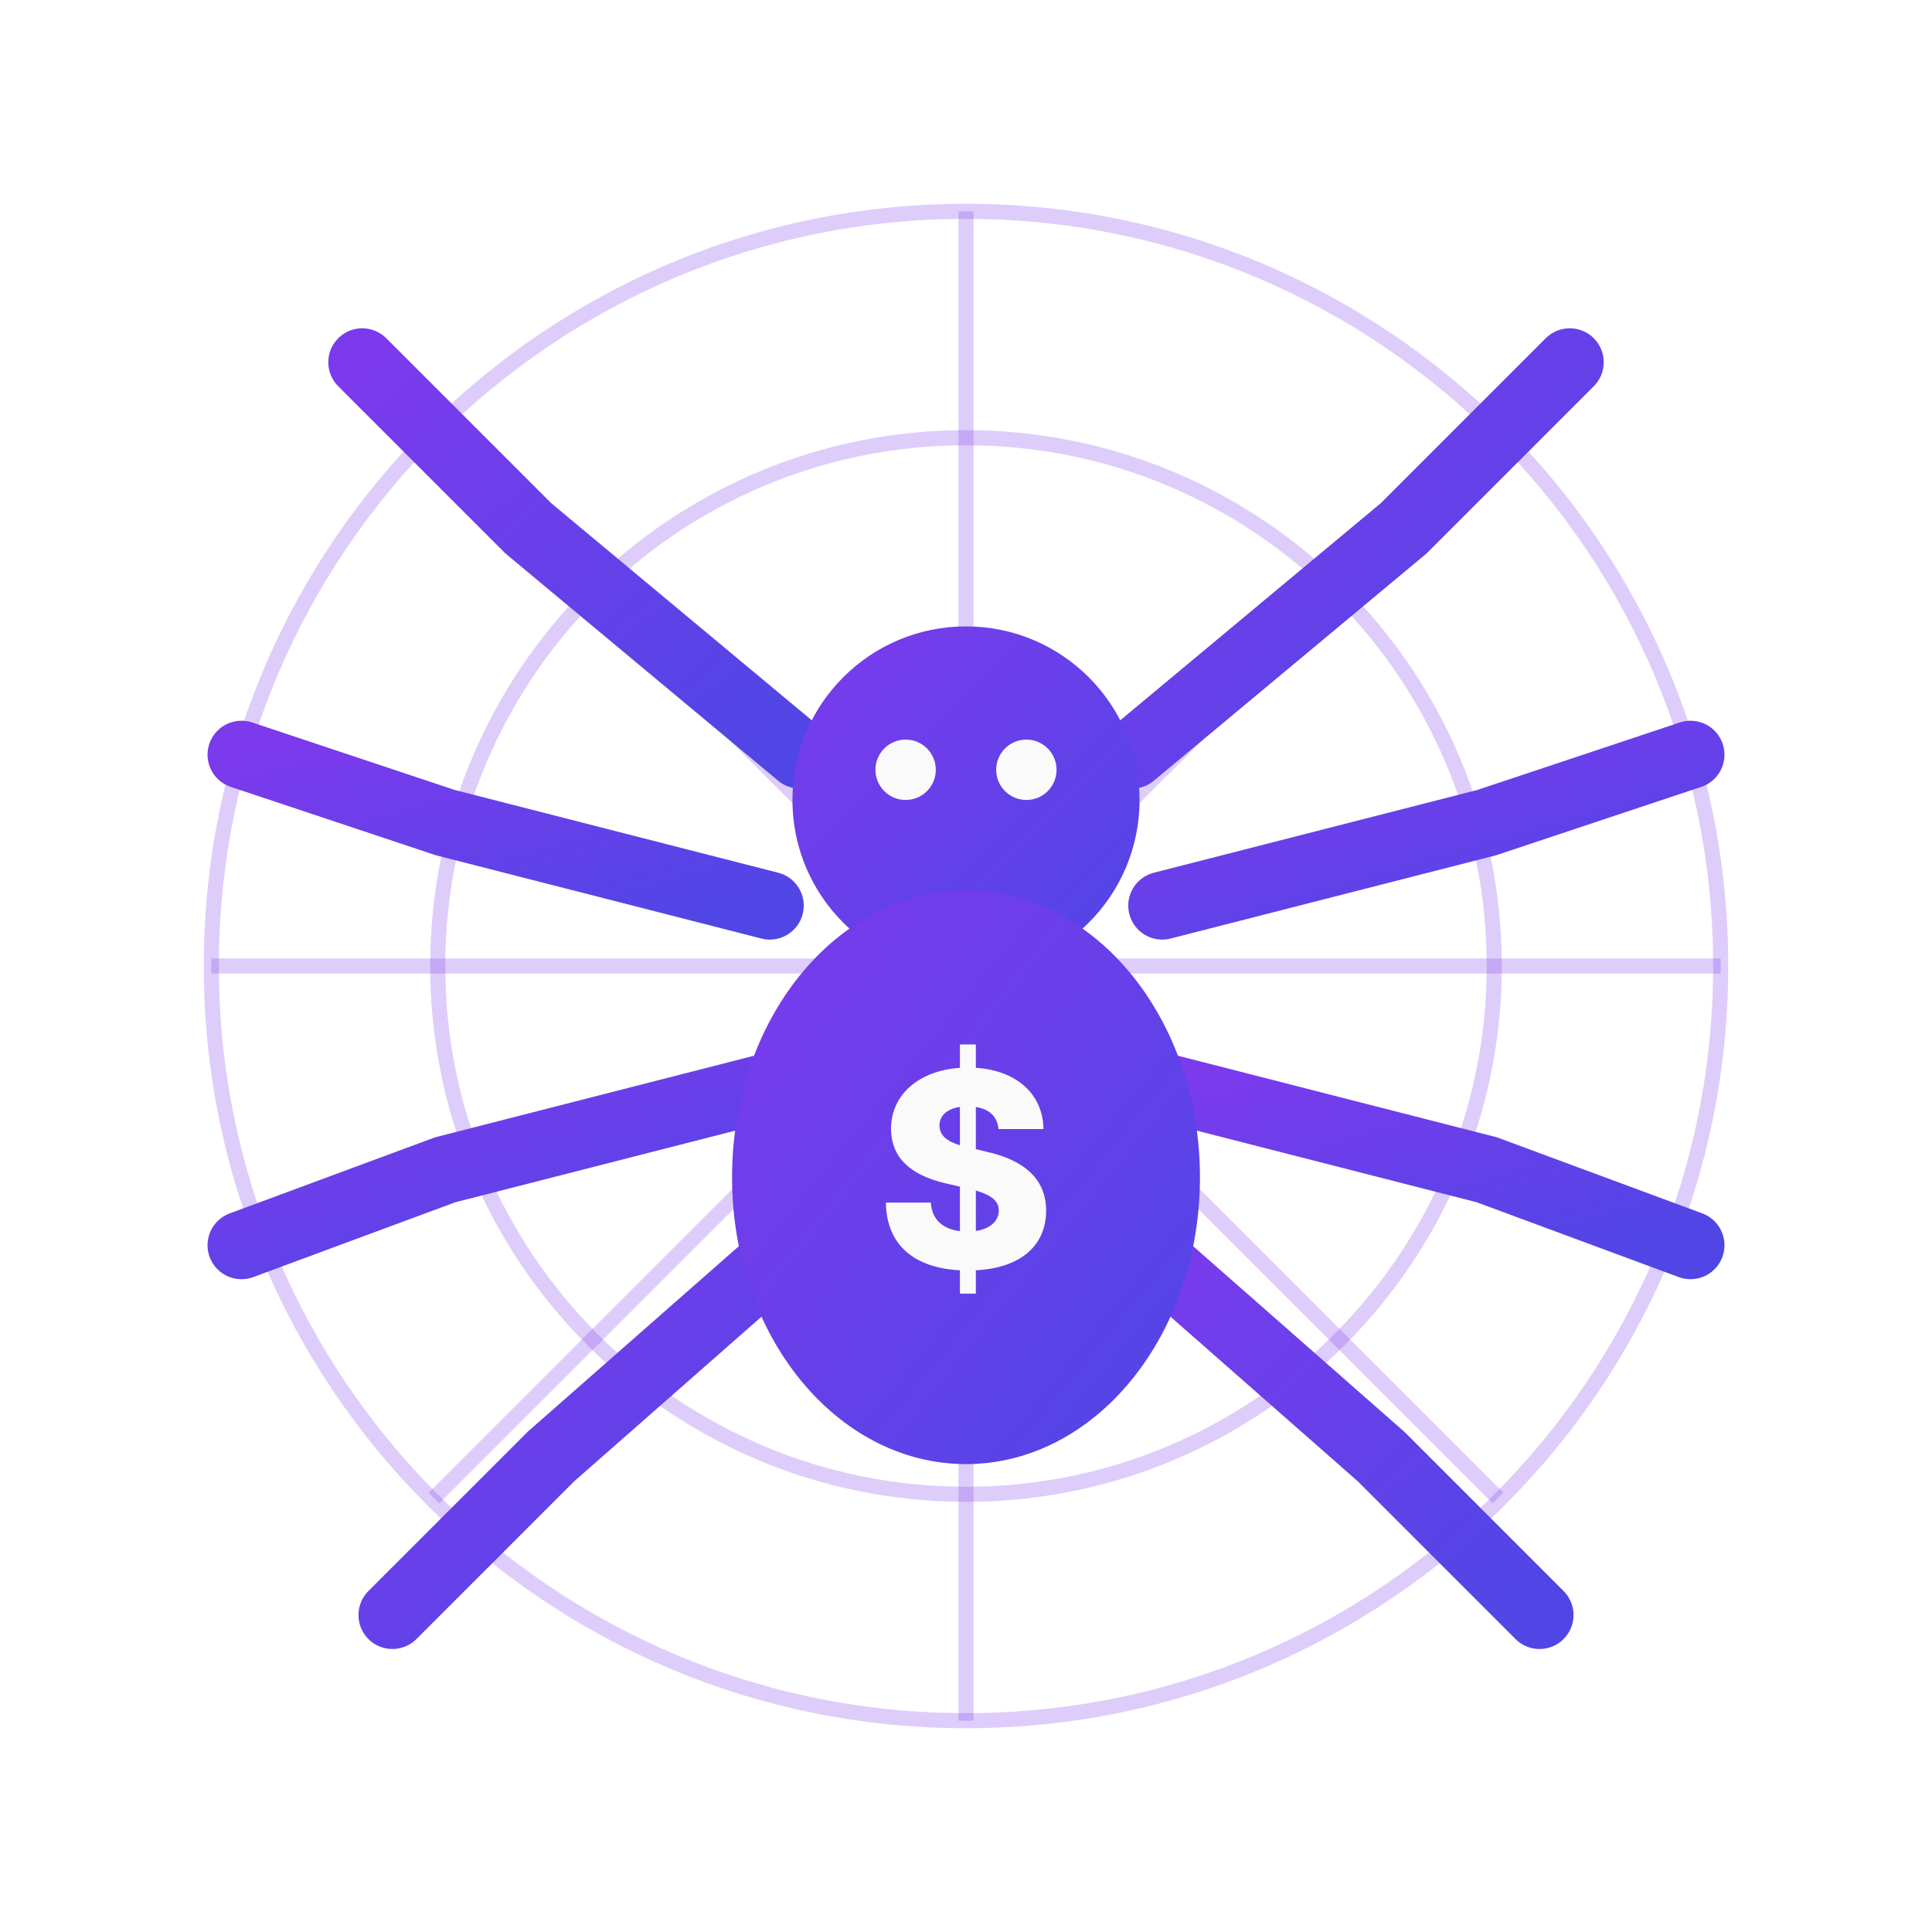
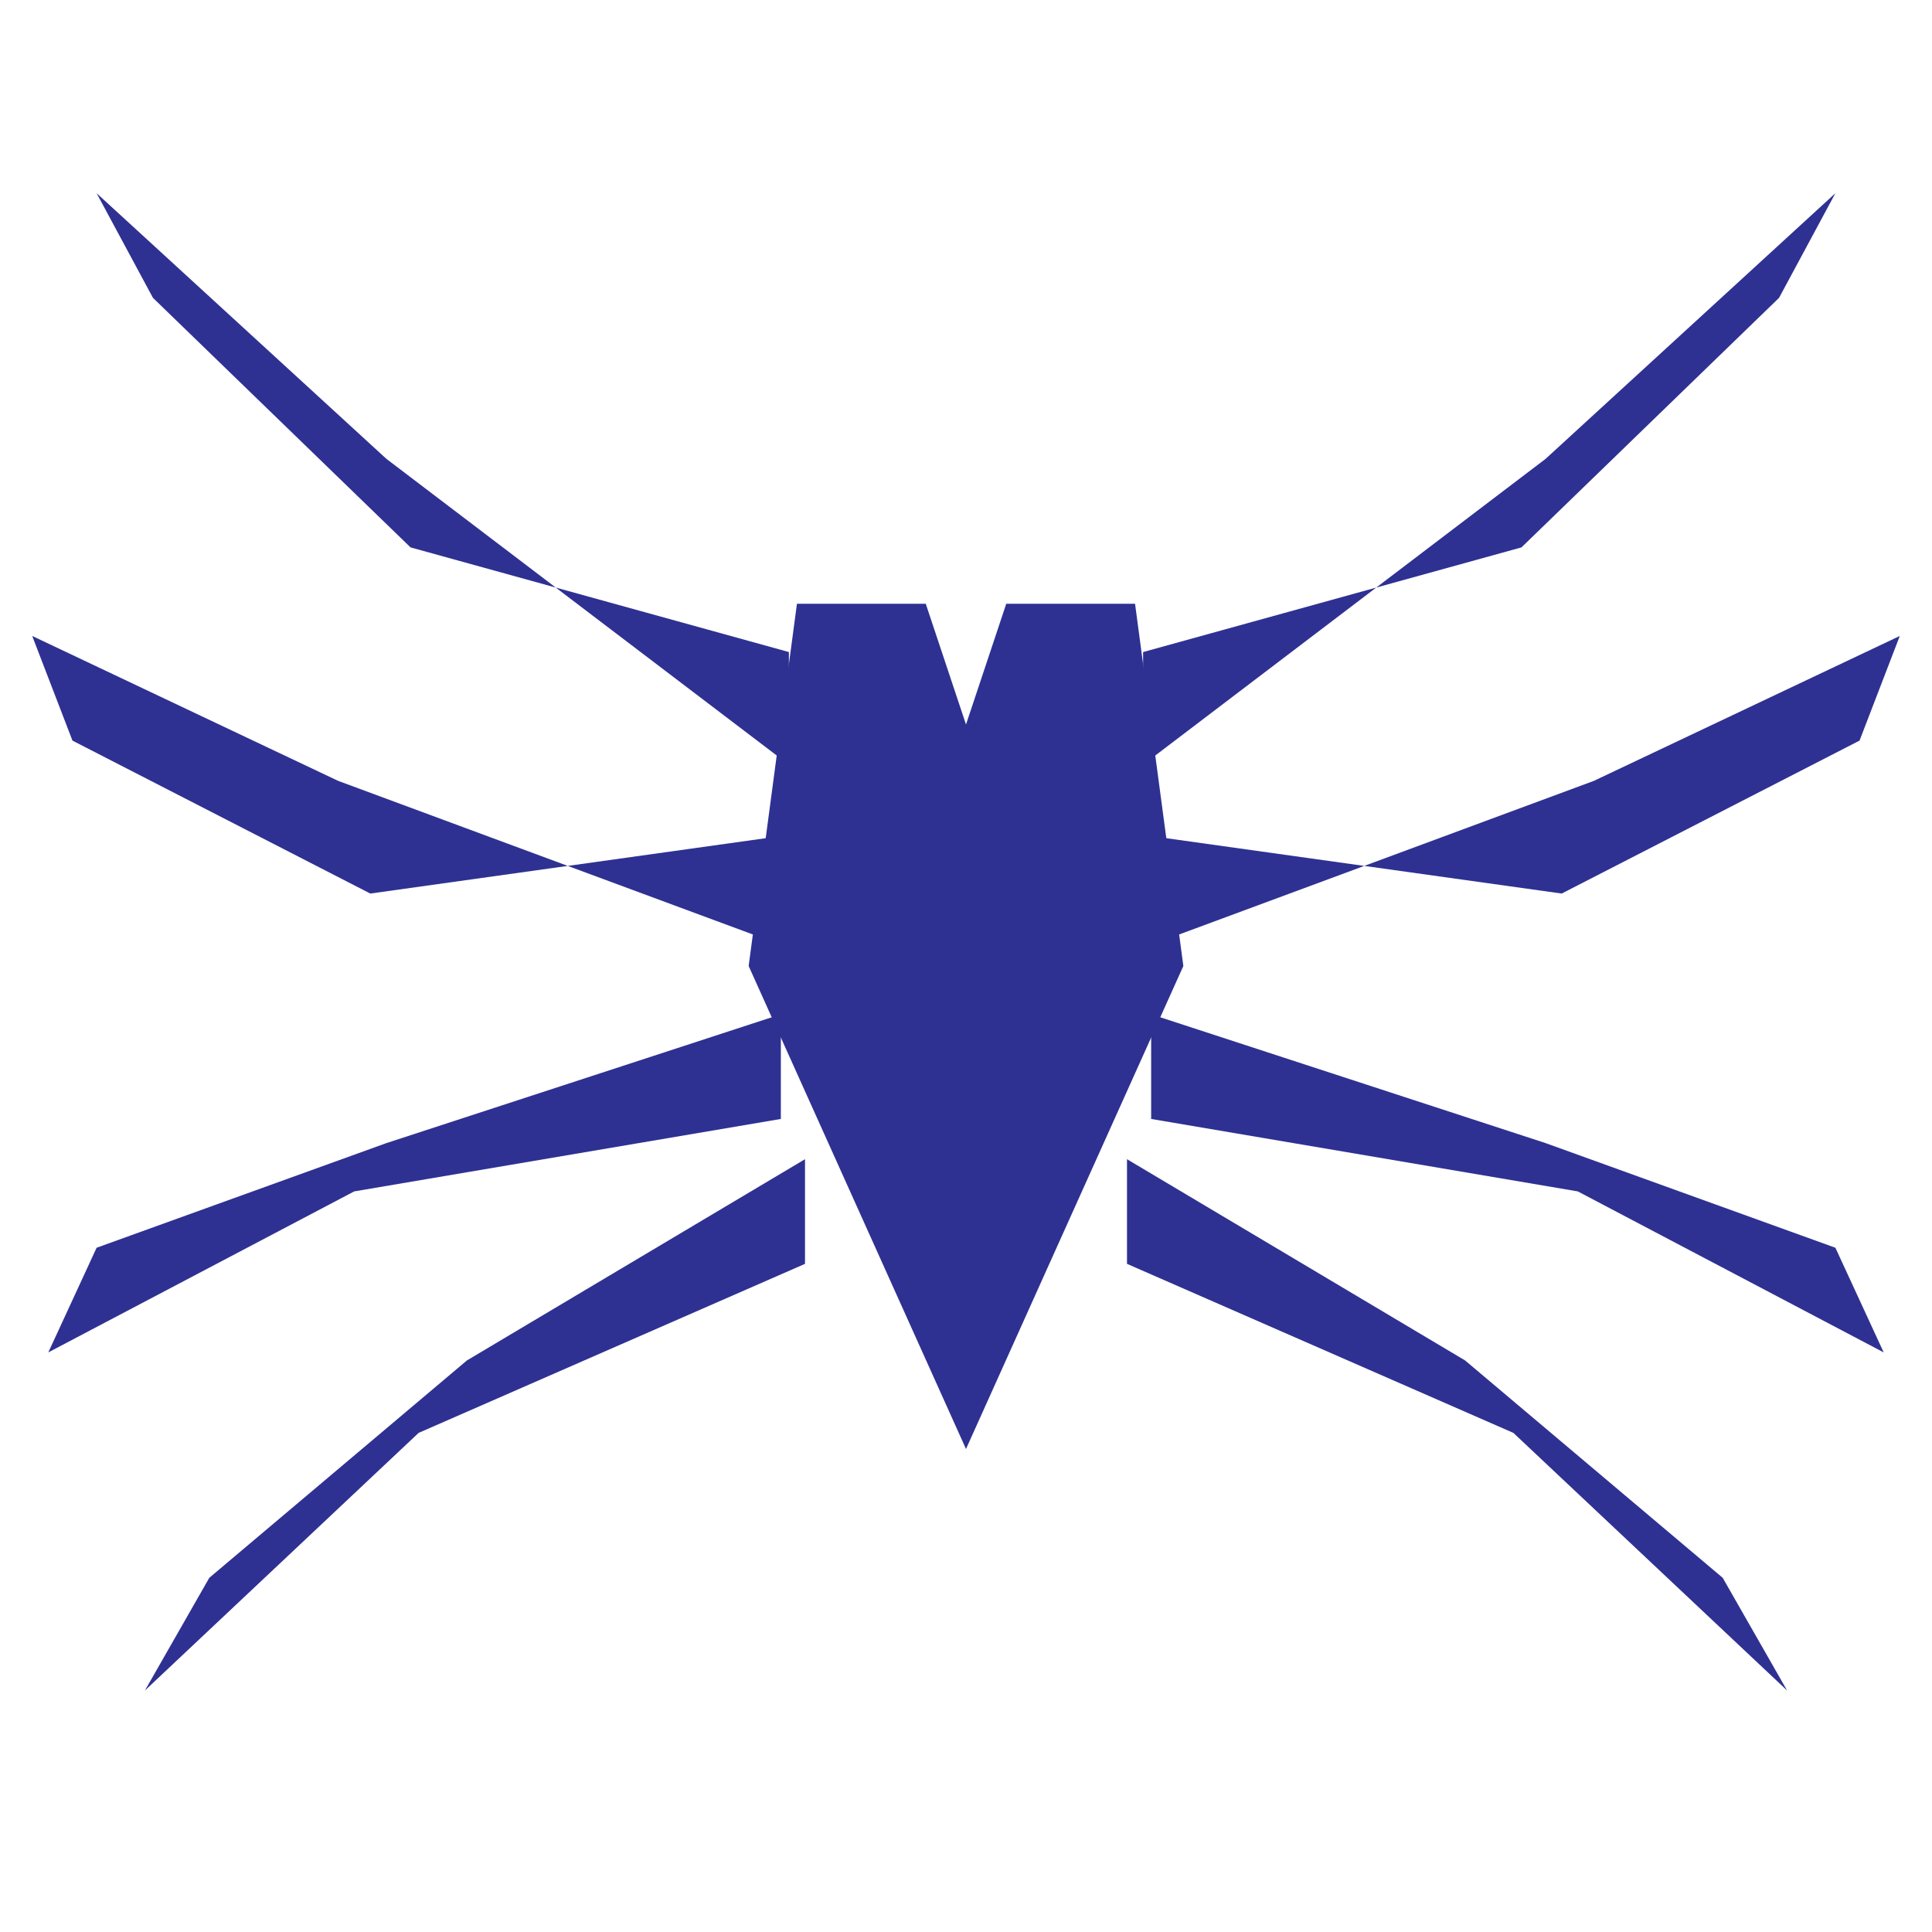
- <svg xmlns="http://www.w3.org/2000/svg" viewBox="0 0 512 512" width="512" height="512">
-   <defs>
-     <linearGradient id="grad" x1="0" y1="0" x2="1" y2="1">
-       <stop offset="0" stop-color="#7C3AED" />
-       <stop offset="1" stop-color="#4F46E5" />
-     </linearGradient>
-   </defs>
-   <g stroke="#7C3AED" stroke-opacity="0.25" stroke-width="4" fill="none">
-     <circle cx="256" cy="256" r="200" />
-     <circle cx="256" cy="256" r="140" />
-     <line x1="256" y1="56" x2="256" y2="456" />
-     <line x1="56" y1="256" x2="456" y2="256" />
-     <line x1="115" y1="115" x2="397" y2="397" />
-     <line x1="397" y1="115" x2="115" y2="397" />
+ <svg xmlns="http://www.w3.org/2000/svg" viewBox="0 0 240 240" width="240" height="240">
+   <g fill="#2E3192">
+     <path d="M98,81 L98,95 L48,57 L12,24 L19,37 L51,68 Z" />
+     <path d="M96,104 L96,117 L42,97 L4,79 L9,92 L46,111 Z" />
+     <path d="M97,126 L97,139 L44,148 L6,168 L12,155 L48,142 Z" />
+     <path d="M100,144 L100,157 L52,178 L18,210 L26,196 L58,169 Z" />
+     <path d="M142,81 L142,95 L192,57 L228,24 L221,37 L189,68 Z" />
+     <path d="M144,104 L144,117 L198,97 L236,79 L231,92 L194,111 Z" />
+     <path d="M143,126 L143,139 L196,148 L234,168 L228,155 L192,142 Z" />
+     <path d="M140,144 L140,157 L188,178 L222,210 L214,196 L182,169 Z" />
+     <path d="M99,75 L115,75 L120,90 L125,75 L141,75 L147,120 L120,180 L93,120 Z" />
  </g>
-   <g stroke="url(#grad)" stroke-width="18" stroke-linecap="round" fill="none">
-     <path d="M212 200 L140 140 L96 96" />
-     <path d="M204 240 L118 218 L64 200" />
-     <path d="M204 288 L118 310 L64 330" />
-     <path d="M212 328 L146 386 L104 428" />
-     <path d="M300 200 L372 140 L416 96" />
-     <path d="M308 240 L394 218 L448 200" />
-     <path d="M308 288 L394 310 L448 330" />
-     <path d="M300 328 L366 386 L408 428" />
-   </g>
-   <circle cx="256" cy="212" r="46" fill="url(#grad)" />
-   <ellipse cx="256" cy="312" rx="62" ry="76" fill="url(#grad)" />
-   <text x="256" y="336" text-anchor="middle" font-family="Inter, Arial, sans-serif" font-size="72" font-weight="800" fill="#FAFAFA">$</text>
-   <circle cx="240" cy="204" r="8" fill="#FAFAFA" />
-   <circle cx="272" cy="204" r="8" fill="#FAFAFA" />
</svg>
